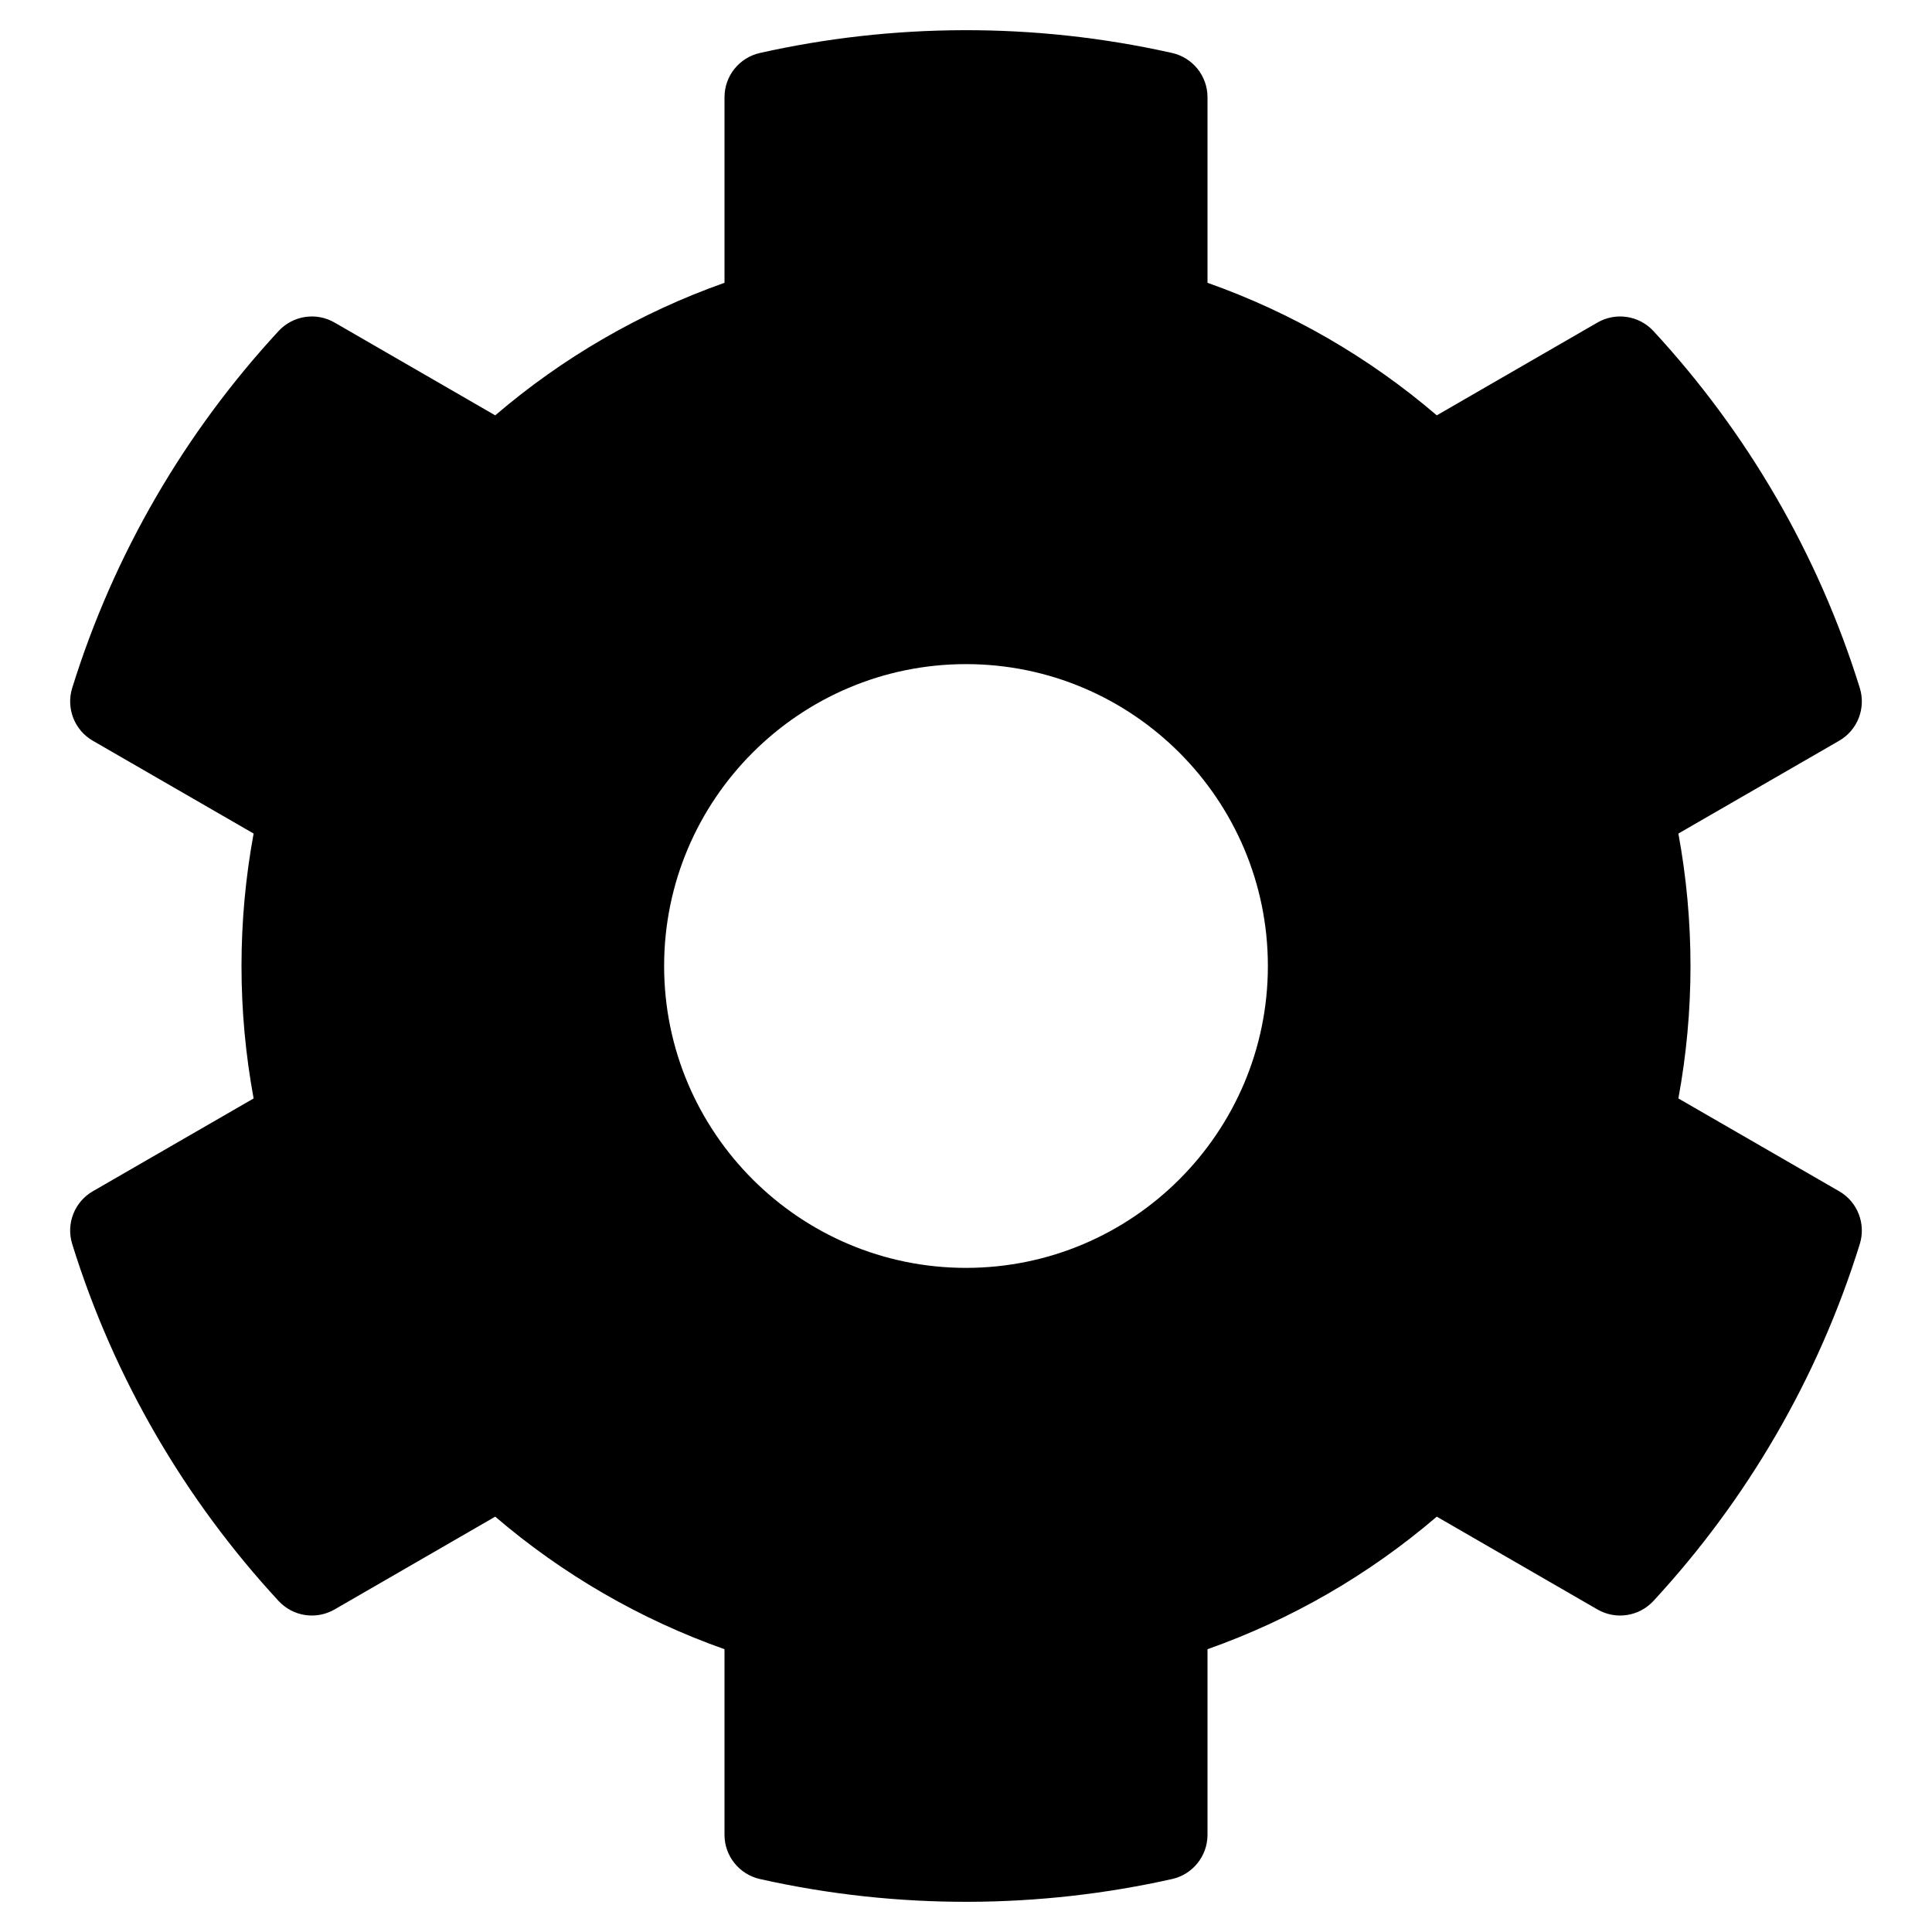
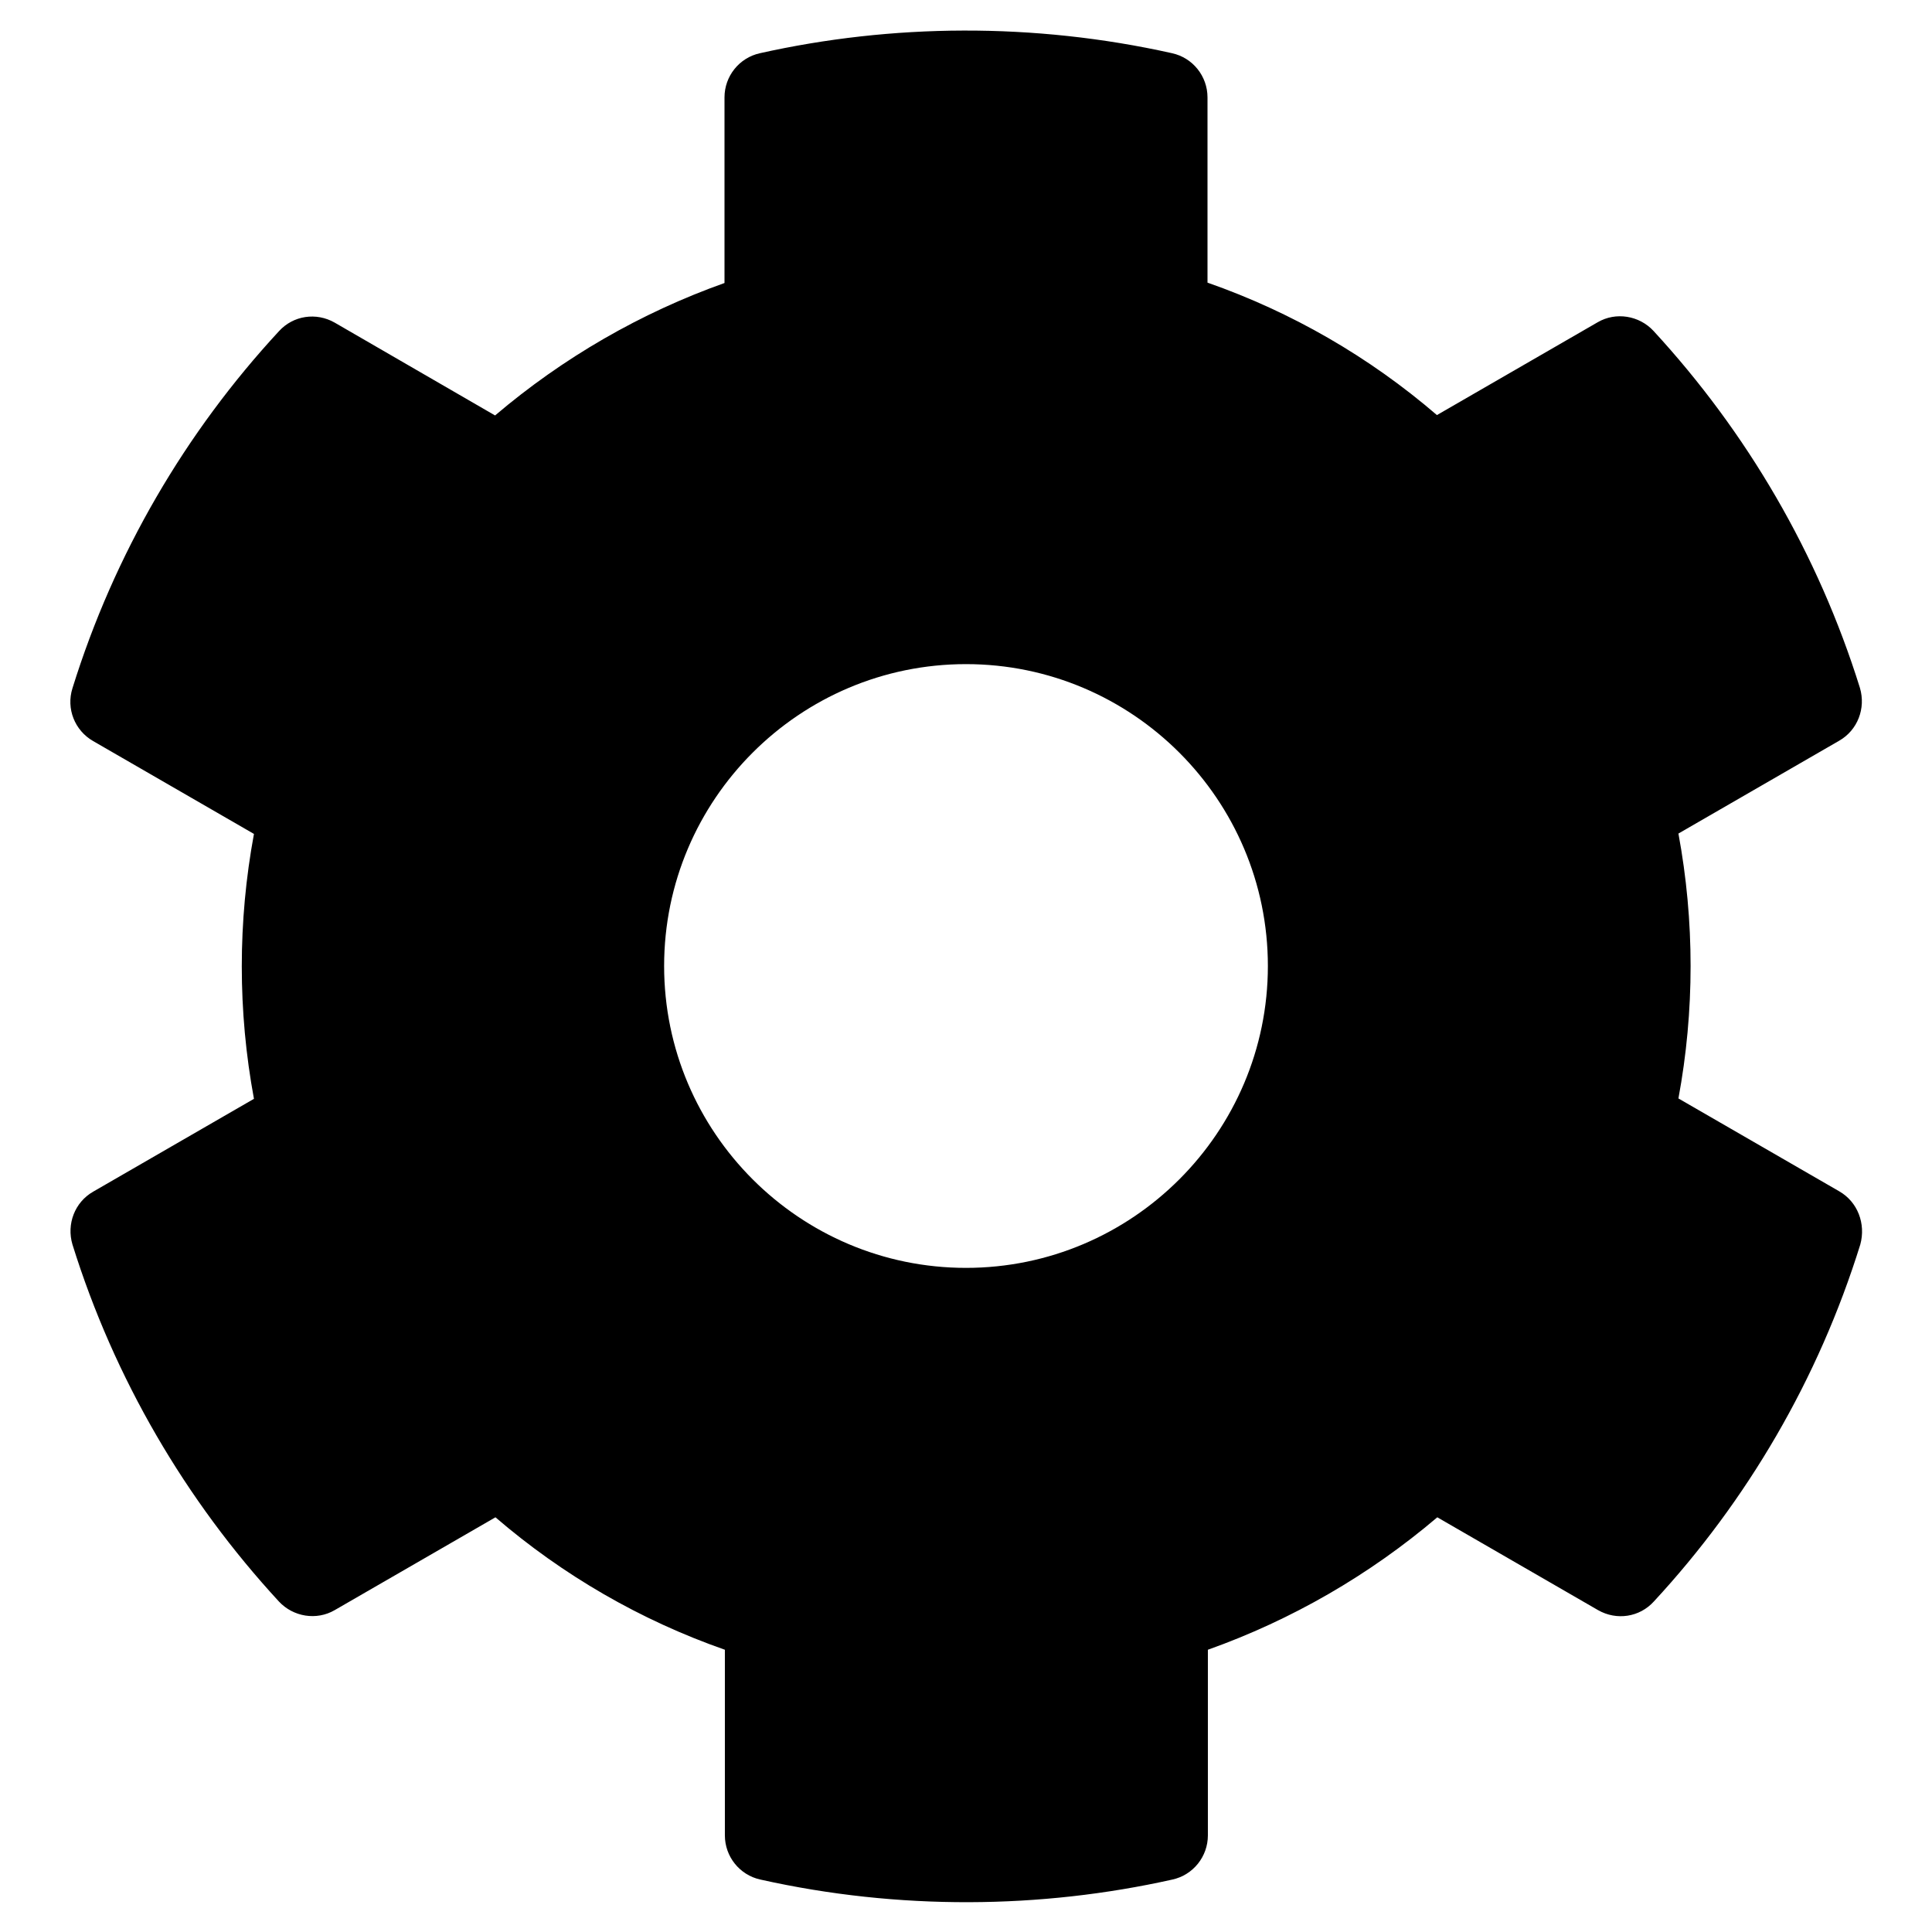
<svg xmlns="http://www.w3.org/2000/svg" viewBox="0 0 512 512">
-   <path d="M444.788 291.1l42.616 24.599c4.867 2.809 7.126 8.618 5.459 13.985-11.07 35.642-29.97 67.842-54.689 94.586a12.016 12.016 0 0 1-14.832 2.254l-42.584-24.595a191.577 191.577 0 0 1-60.759 35.13v49.182a12.01 12.01 0 0 1-9.377 11.718c-34.956 7.85-72.499 8.256-109.219.007-5.49-1.233-9.403-6.096-9.403-11.723v-49.184a191.555 191.555 0 0 1-60.759-35.13l-42.584 24.595a12.016 12.016 0 0 1-14.832-2.254c-24.718-26.744-43.619-58.944-54.689-94.586-1.667-5.366.592-11.175 5.459-13.985L67.212 291.1a193.48 193.48 0 0 1 0-70.199l-42.616-24.599c-4.867-2.809-7.126-8.618-5.459-13.985 11.07-35.642 29.97-67.842 54.689-94.586a12.016 12.016 0 0 1 14.832-2.254l42.584 24.595a191.577 191.577 0 0 1 60.759-35.13V25.759a12.01 12.01 0 0 1 9.377-11.718c34.956-7.85 72.499-8.256 109.219-.007 5.49 1.233 9.403 6.096 9.403 11.723v49.184a191.555 191.555 0 0 1 60.759 35.13l42.584-24.595a12.016 12.016 0 0 1 14.832 2.254c24.718 26.744 43.619 58.944 54.689 94.586 1.667 5.366-.592 11.175-5.459 13.985L444.788 220.9a193.485 193.485 0 0 1 0 70.2zM336 256c0-44.112-35.888-80-80-80s-80 35.888-80 80 35.888 80 80 80 80-35.888 80-80z" />
+   <path d="M487.4 315.7l-42.6-24.6c4.3-23.2 4.3-47 0-70.2l42.6-24.6c4.9-2.8 7.1-8.6 5.5-14-11.1-35.6-30-67.8-54.7-94.6-3.8-4.1-10-5.1-14.8-2.3L380.8 110c-17.9-15.4-38.5-27.3-60.8-35.1V25.8c0-5.6-3.9-10.5-9.4-11.7-36.7-8.2-74.3-7.8-109.2 0-5.5 1.2-9.4 6.1-9.4 11.7V75c-22.2 7.9-42.8 19.8-60.8 35.1L88.7 85.5c-4.9-2.8-11-1.9-14.8 2.3-24.7 26.7-43.6 58.9-54.7 94.6-1.7 5.4.6 11.2 5.5 14L67.3 221c-4.3 23.2-4.3 47 0 70.2l-42.6 24.6c-4.9 2.8-7.1 8.6-5.5 14 11.1 35.6 30 67.8 54.7 94.6 3.8 4.1 10 5.1 14.8 2.3l42.6-24.6c17.9 15.4 38.5 27.3 60.8 35.1v49.2c0 5.6 3.9 10.5 9.4 11.7 36.7 8.2 74.3 7.8 109.2 0 5.5-1.2 9.4-6.1 9.4-11.7v-49.2c22.2-7.9 42.8-19.8 60.8-35.1l42.6 24.6c4.9 2.8 11 1.9 14.8-2.3 24.7-26.7 43.6-58.9 54.7-94.6 1.5-5.5-.7-11.3-5.6-14.1zM256 336c-44.1 0-80-35.9-80-80s35.9-80 80-80 80 35.9 80 80-35.9 80-80 80z" />
</svg>
